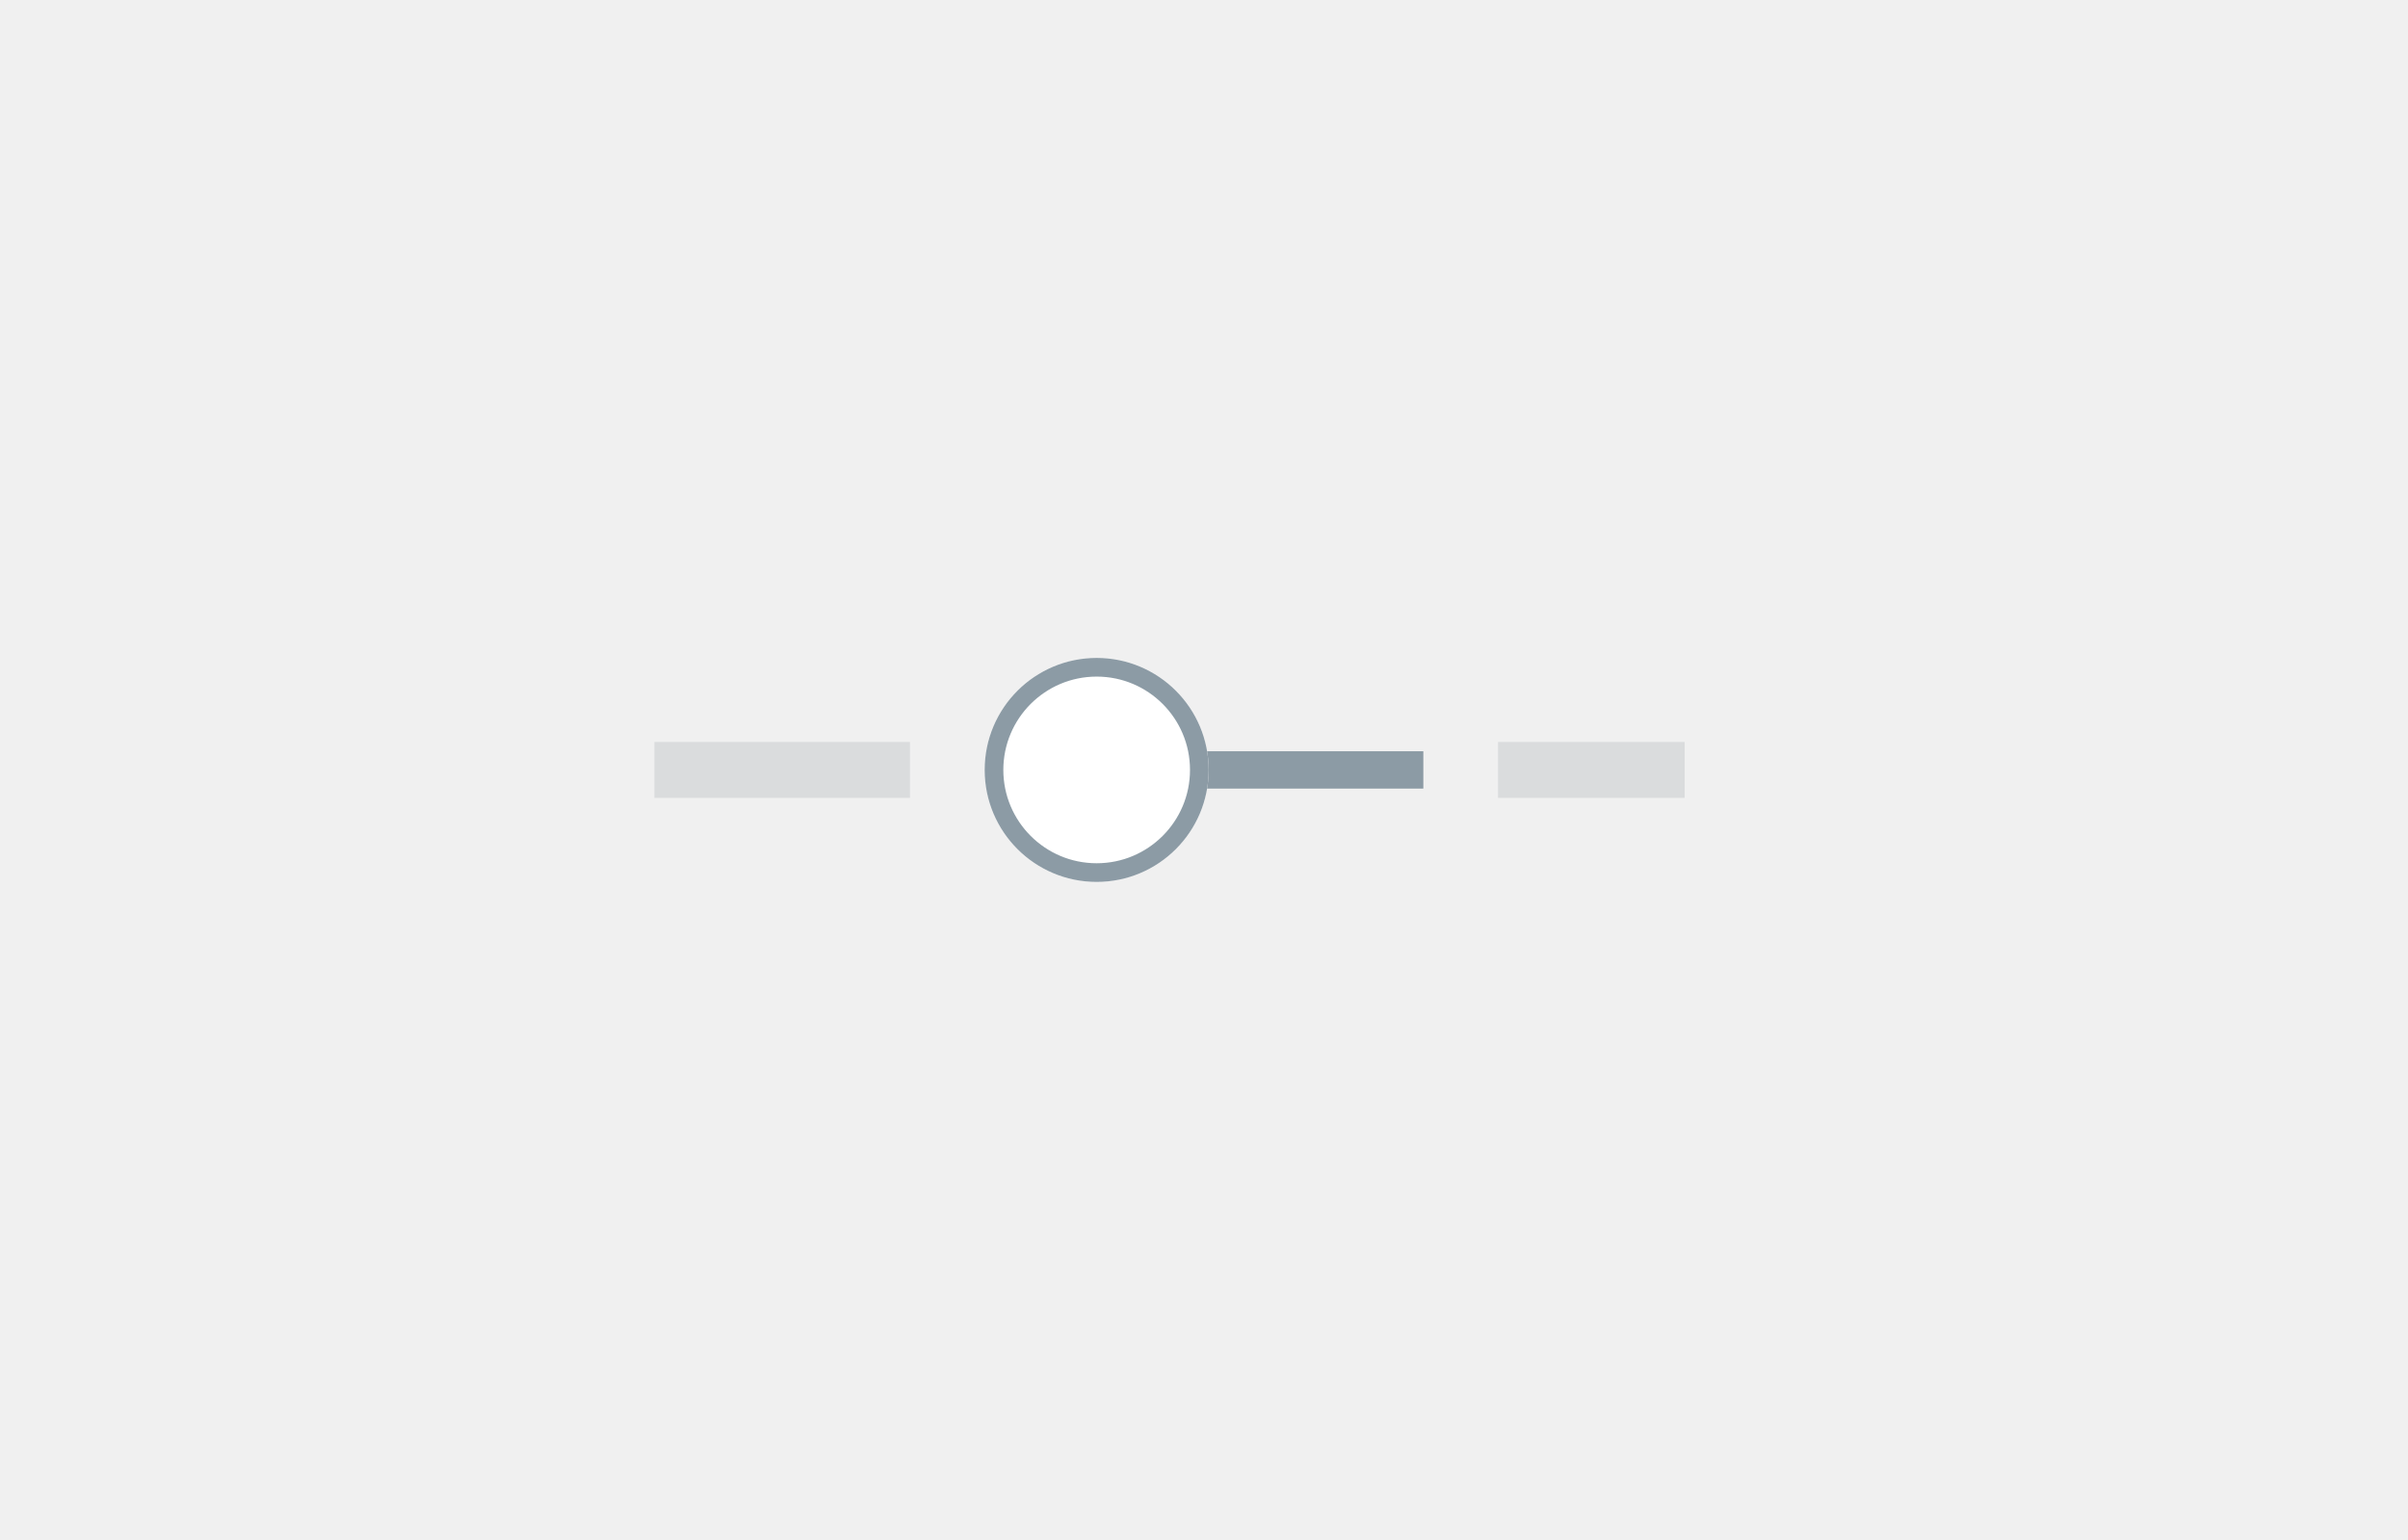
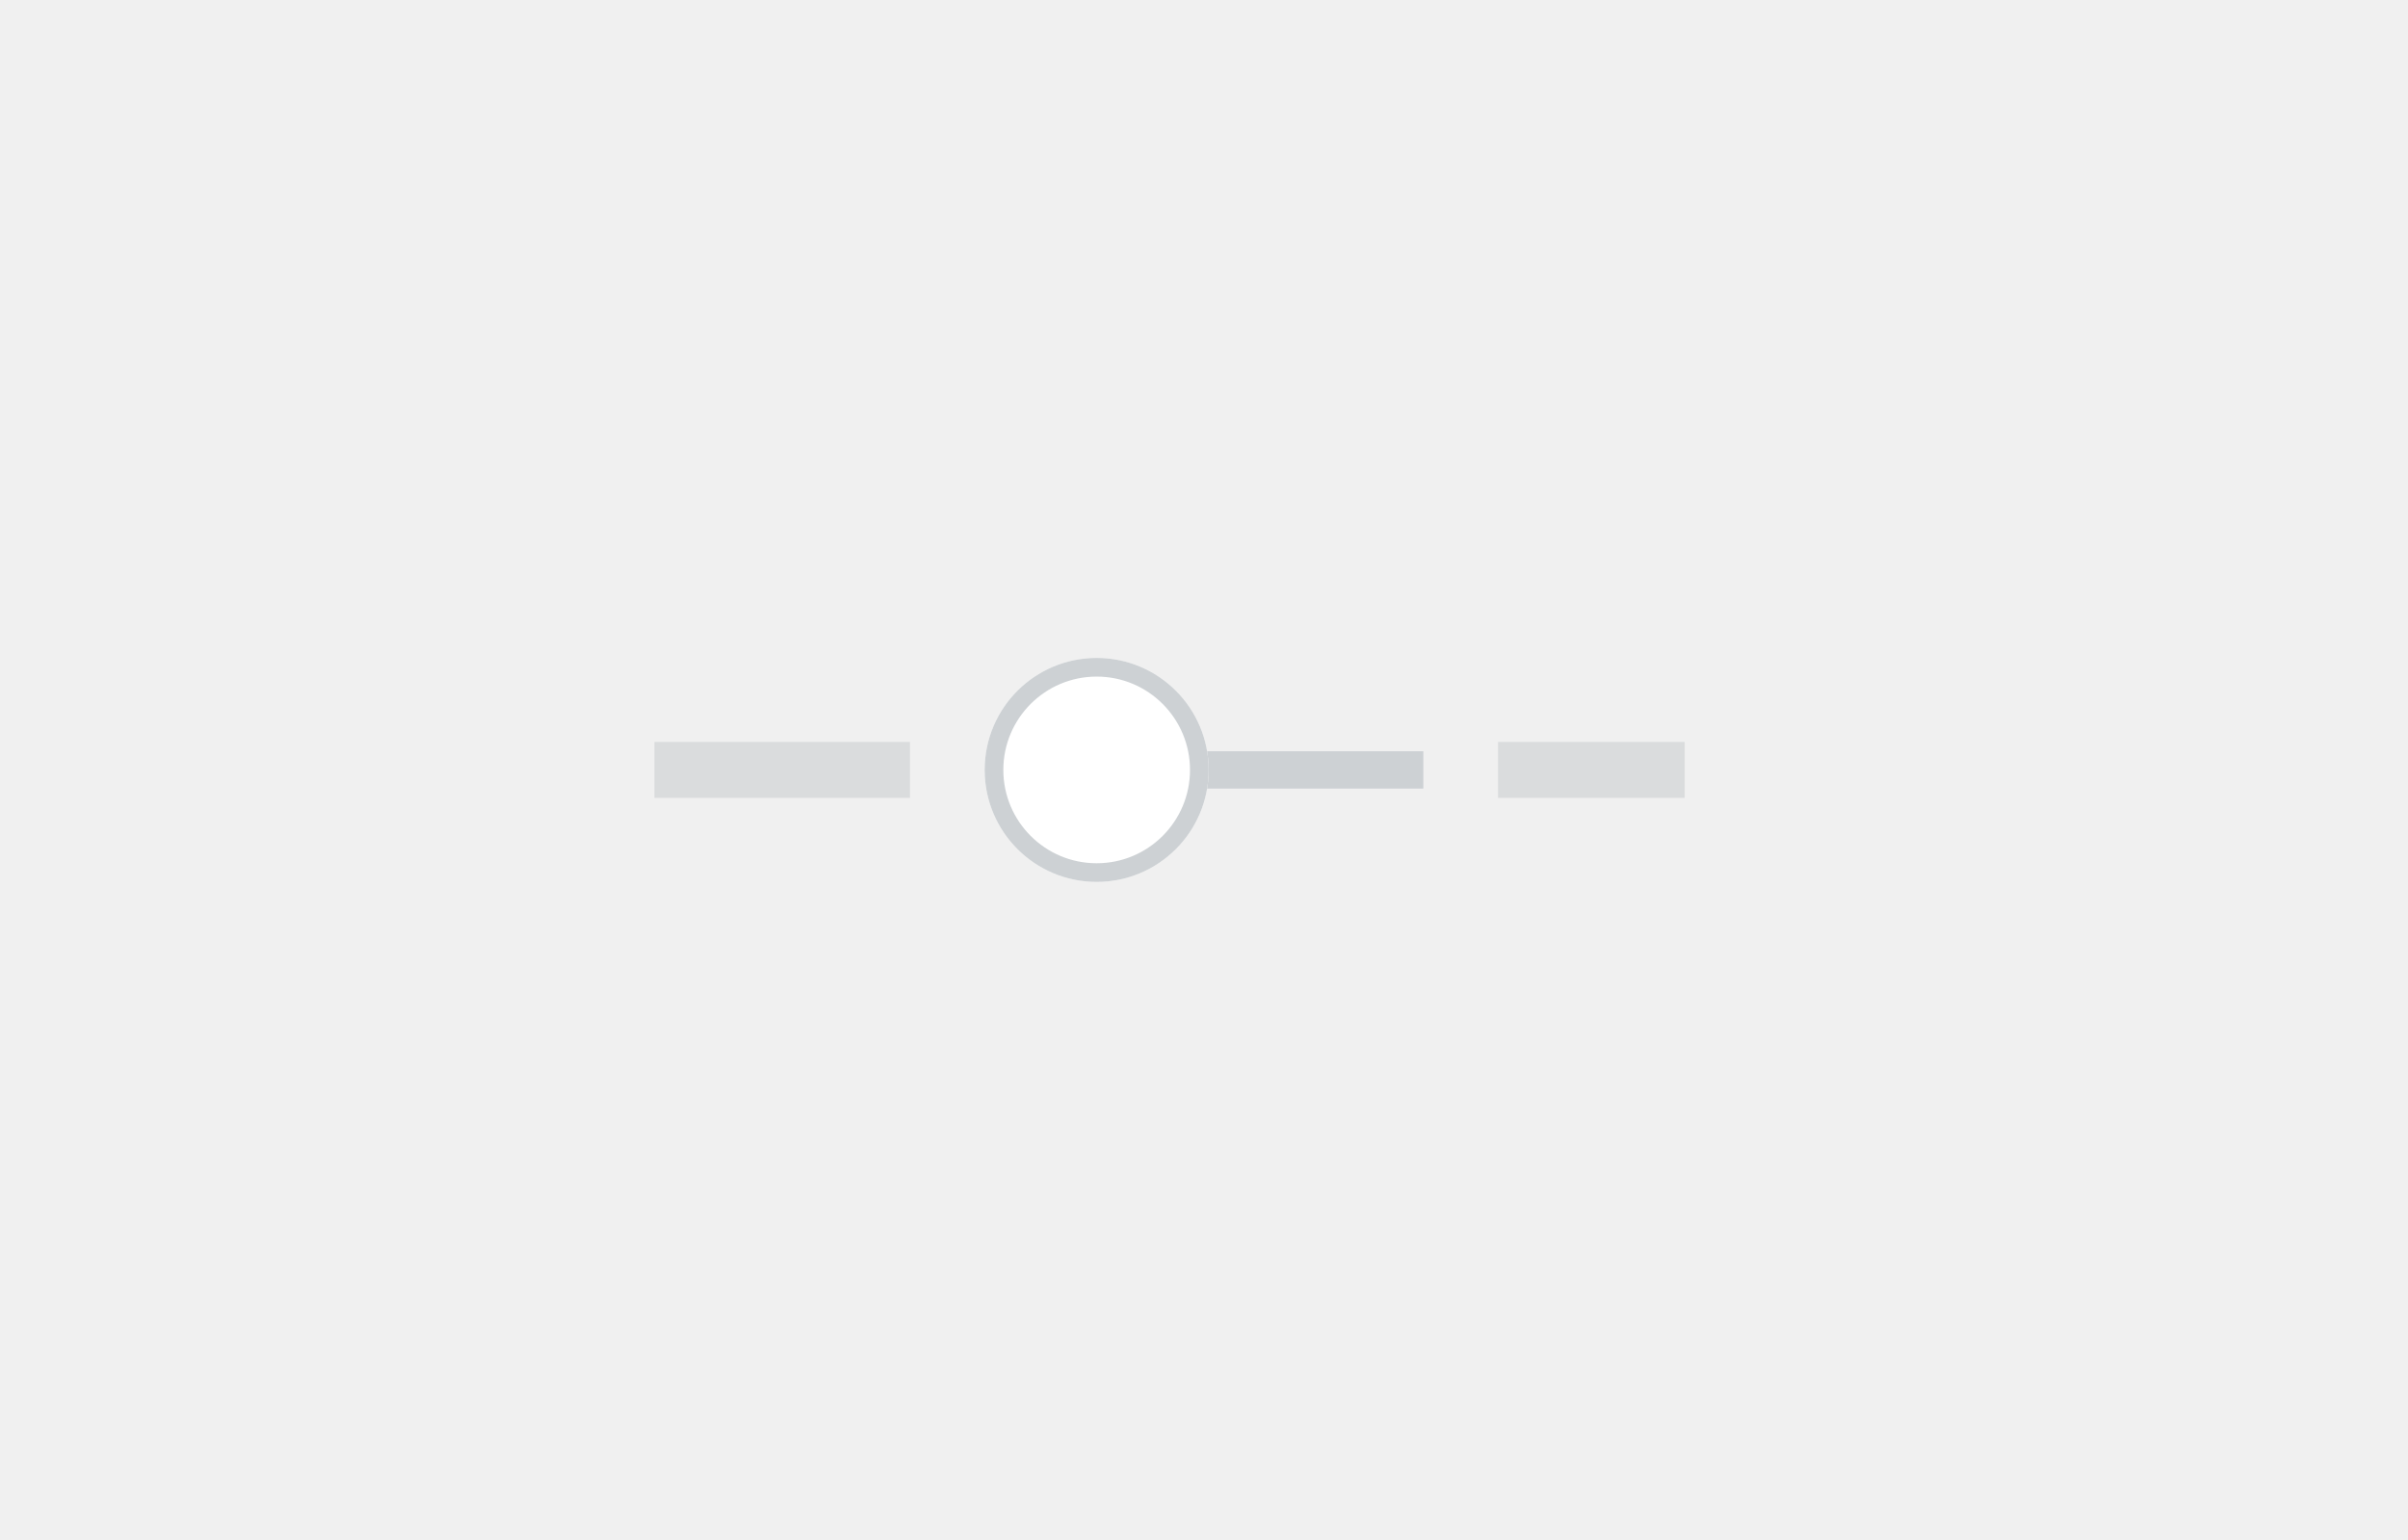
- <svg xmlns="http://www.w3.org/2000/svg" xmlns:xlink="http://www.w3.org/1999/xlink" width="258px" height="165px" viewBox="0 0 258 165" version="1.1" style="background: #F5F7FA;">
+ <svg xmlns="http://www.w3.org/2000/svg" xmlns:xlink="http://www.w3.org/1999/xlink" width="258px" height="165px" viewBox="0 0 258 165" version="1.1" style="background: #f4f7fb;">
  <defs>
    <circle id="path-1" cx="117.5" cy="82.5" r="12" />
  </defs>
  <g id="Page-1" stroke="none" stroke-width="1" fill="none" fill-rule="evenodd">
    <g id="Toggle---2">
      <rect id="Rectangle-5" fill-opacity="0.1" fill="#152935" x="70.114" y="79.5" width="27.386" height="6" />
      <rect id="Rectangle-5" fill-opacity="0.1" fill="#152935" x="160.5" y="79.5" width="20" height="6" />
-       <rect id="Rectangle-2-Copy-14" fill="#8C9BA5" x="128.5" y="80.5" width="24" height="4" />
+       <rect id="Rectangle-2-Copy-14" fill="#cdd1d4" x="128.5" y="80.5" width="24" height="4" />
      <g id="Oval-1-Copy-14">
        <use fill="#FFFFFF" fill-rule="evenodd" xlink:href="#path-1" />
-         <circle stroke="#8C9BA5" stroke-width="2" cx="117.5" cy="82.5" r="11" />
+         <circle stroke="#cdd1d4" stroke-width="2" cx="117.5" cy="82.5" r="11" />
      </g>
    </g>
  </g>
</svg>
